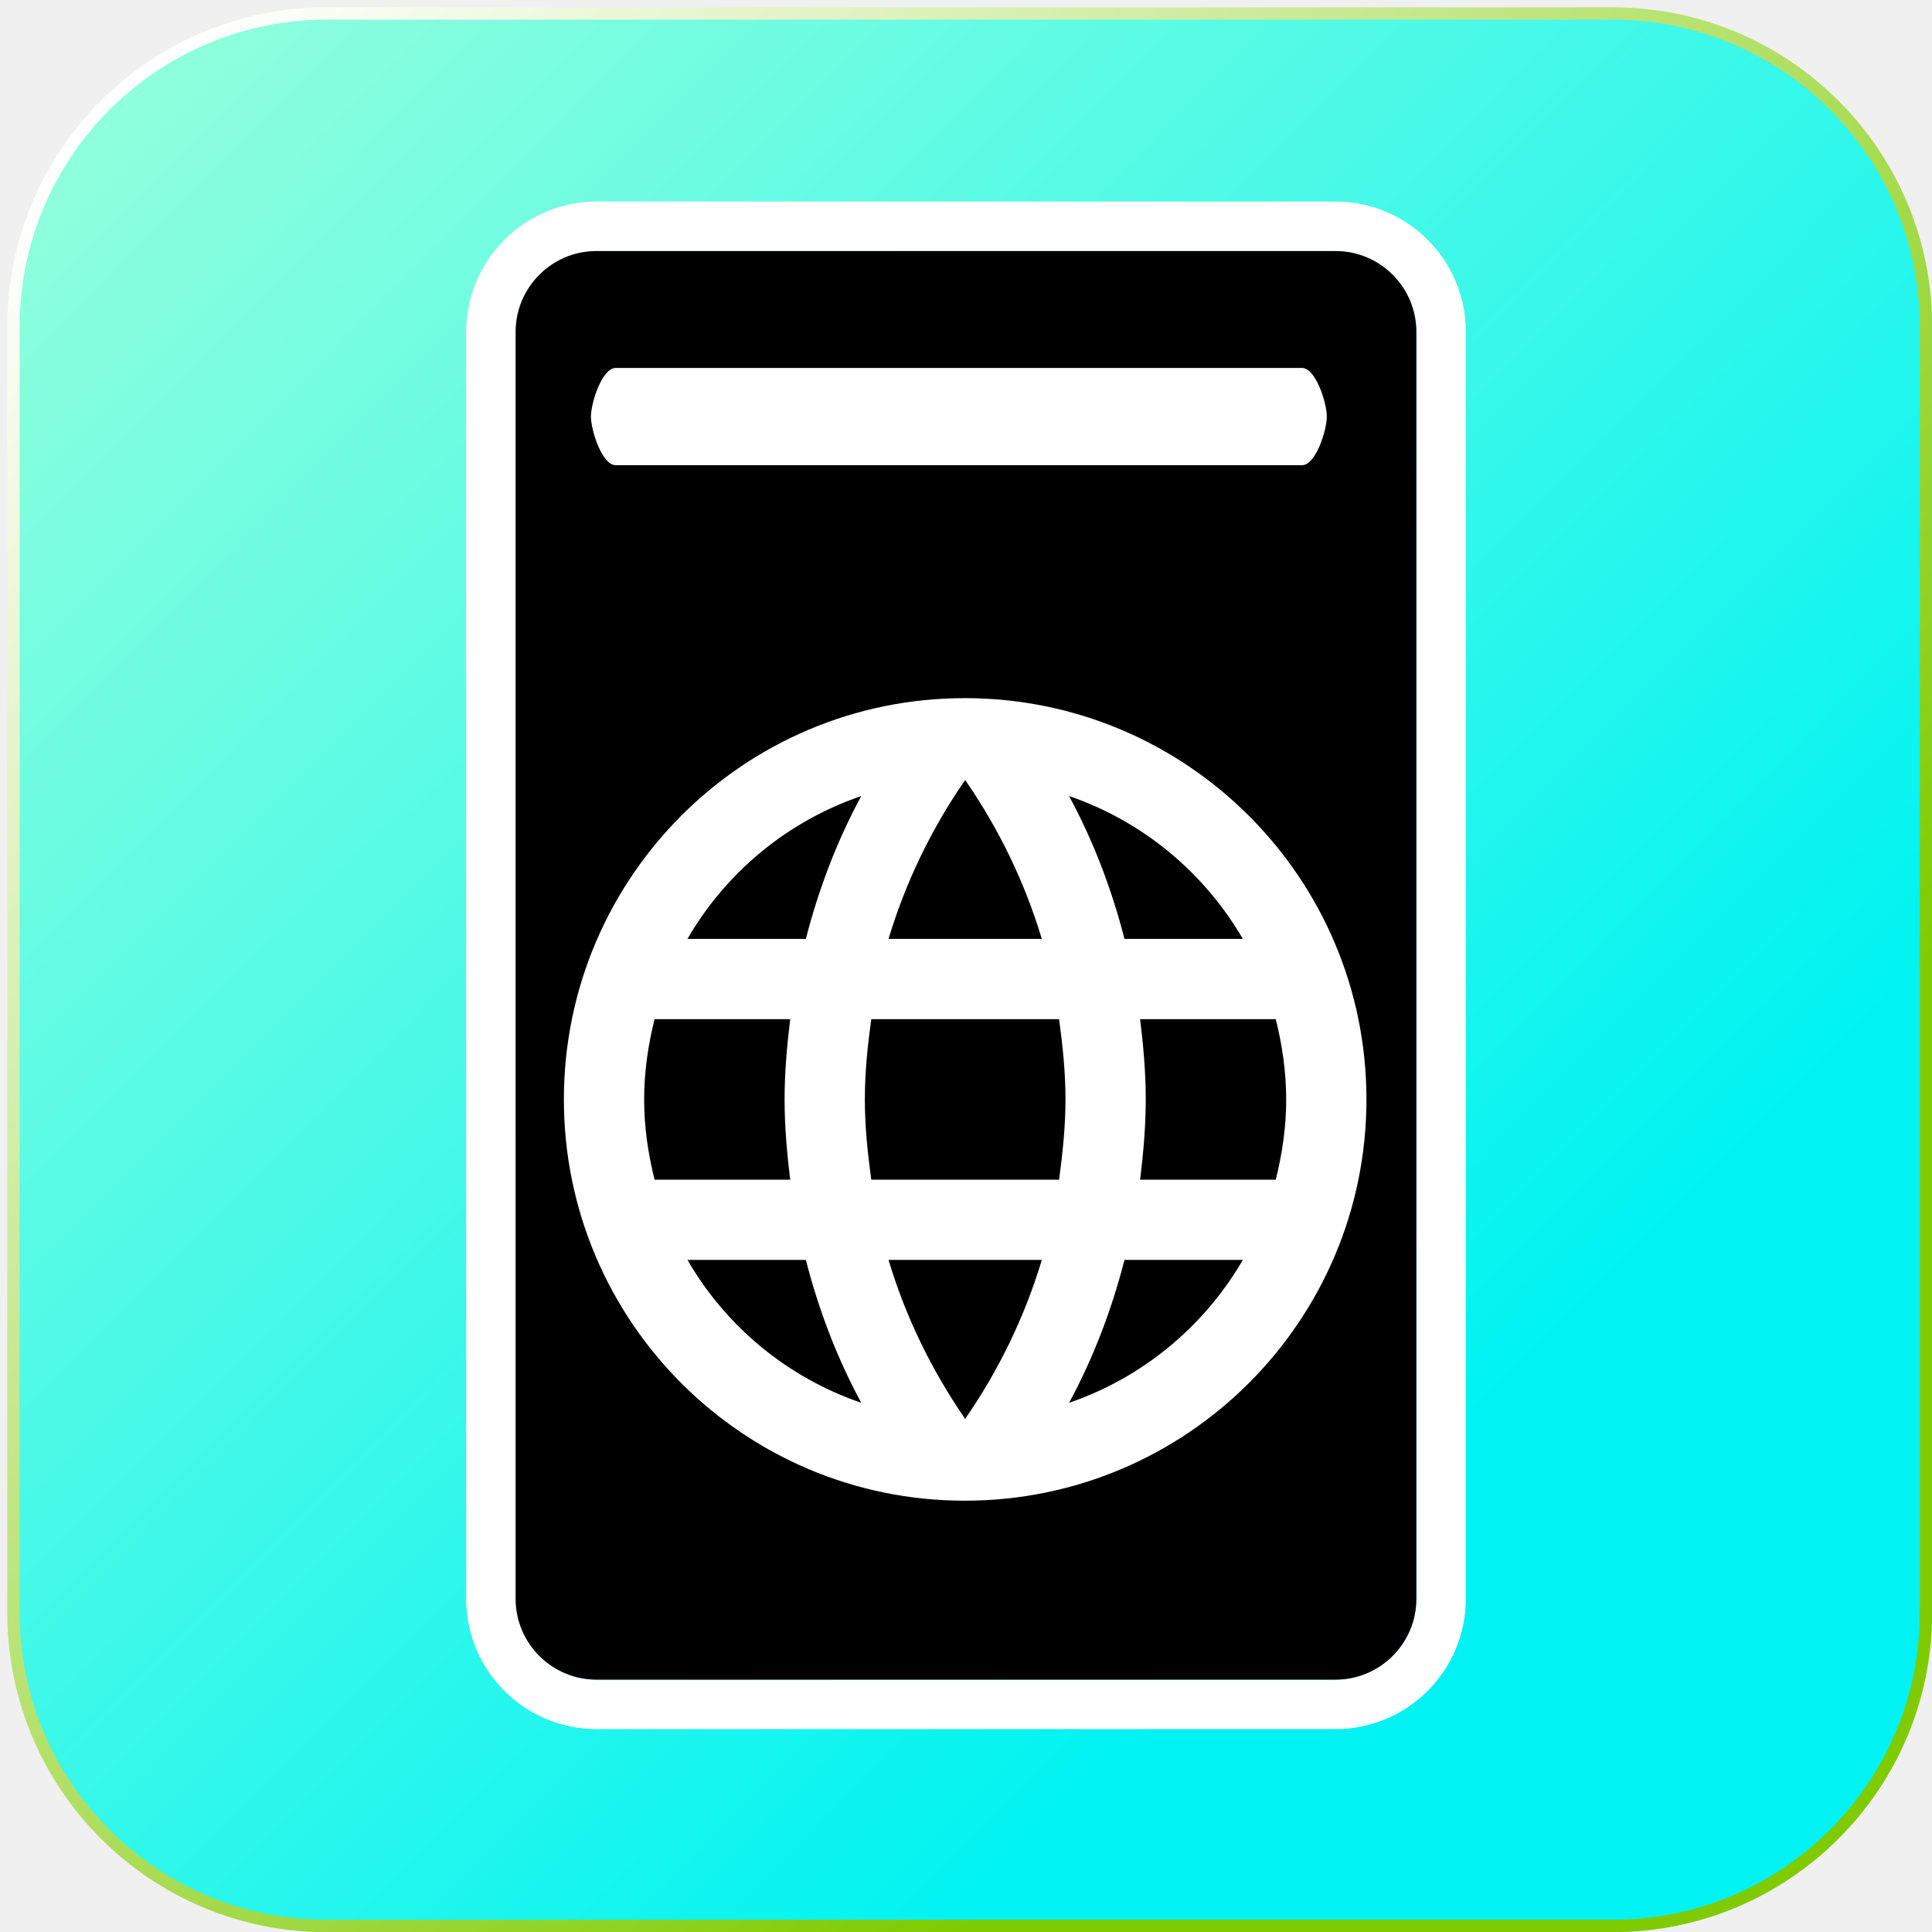
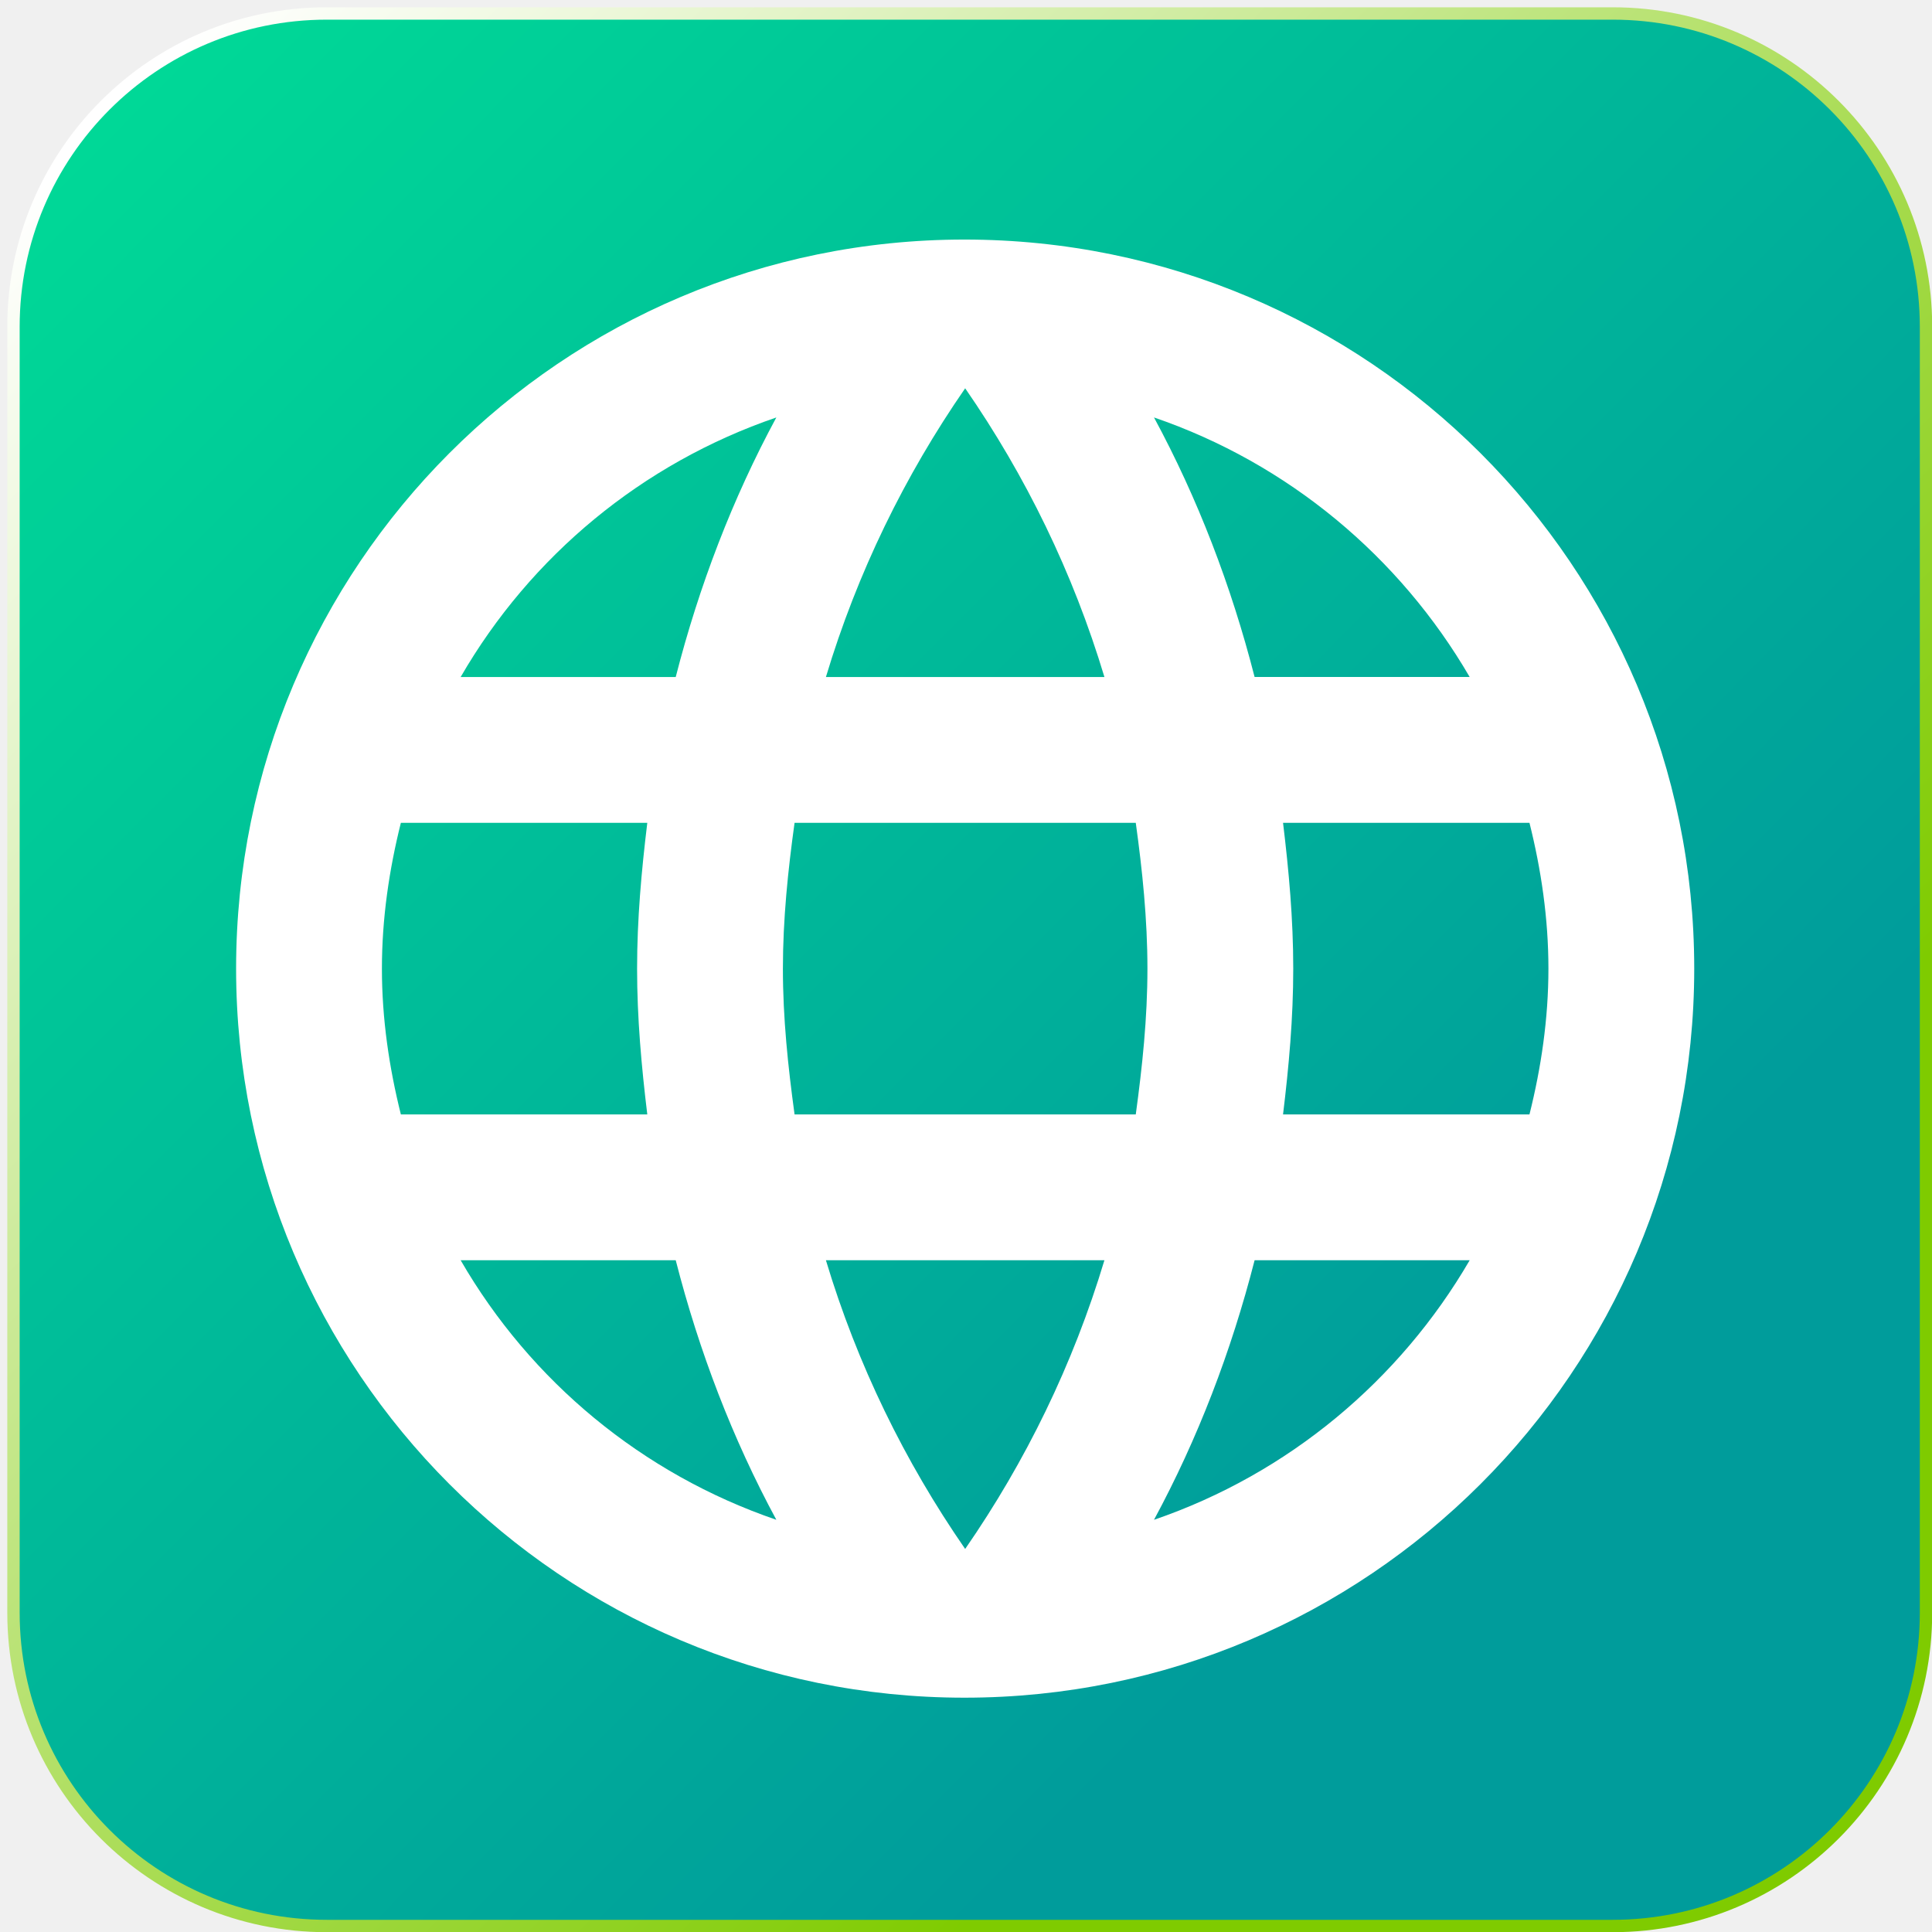
<svg xmlns="http://www.w3.org/2000/svg" xmlns:xlink="http://www.w3.org/1999/xlink" width="171.333mm" height="171.333mm" viewBox="0 0 607.087 607.087" id="svg2" version="1.1">
  <defs id="defs4">
    <linearGradient id="linearGradient4155">
      <stop style="stop-color:#000000;stop-opacity:1;" offset="0" id="stop4157" />
    </linearGradient>
    <linearGradient id="linearGradient4149">
      <stop style="stop-color:#000000;stop-opacity:1;" offset="0" id="stop4151" />
    </linearGradient>
    <linearGradient id="linearGradient4139">
      <stop style="stop-color:#2b2200;stop-opacity:1;" offset="0" id="stop4141" />
      <stop style="stop-color:#2b2200;stop-opacity:0;" offset="1" id="stop4143" />
    </linearGradient>
    <linearGradient xlink:href="#linearGradient895" id="linearGradient897" x1="366.559" y1="-167.548" x2="771.939" y2="235.057" gradientUnits="userSpaceOnUse" gradientTransform="matrix(1.036147,0,0,1.036147,-21.4393,-2.188387)" />
    <linearGradient id="linearGradient895">
-       <stop style="stop-color:#8fffdd;stop-opacity:1;" offset="0" id="stop891" />
-       <stop style="stop-color:#00f3f2;stop-opacity:1;" offset="1" id="stop893" />
+       <stop style="stop-color:#00d897;stop-opacity:1;" offset="0" id="stop891" />
+       <stop style="stop-color:#009c9b;stop-opacity:1;" offset="1" id="stop893" />
    </linearGradient>
    <linearGradient xlink:href="#linearGradient8256" id="linearGradient8258" x1="358.238" y1="-175.918" x2="776.639" y2="239.618" gradientUnits="userSpaceOnUse" gradientTransform="matrix(1.003902,0,0,1.003902,-1.265687,0.8123384)" />
    <linearGradient id="linearGradient8256">
      <stop style="stop-color:#ffffff;stop-opacity:1;" offset="0" id="stop8254" />
      <stop style="stop-color:#7fcb00;stop-opacity:1;" offset="1" id="stop8252" />
    </linearGradient>
  </defs>
  <g id="layer1" transform="translate(-65.22407,-173.7018)">
    <g id="g4165" transform="matrix(0.7071068,-0.7071068,0.7071068,0.7071068,-256.8632,384.1855)">
      <rect style="fill:url(#linearGradient897);fill-opacity:1;stroke:url(#linearGradient8258);stroke-width:3.886;stroke-miterlimit:4;stroke-dasharray:none;stroke-opacity:1" id="rect5645" width="600.965" height="600.965" x="326.323" y="-206.248" ry="98.434" rx="98.434" transform="rotate(45)" />
      <g transform="matrix(0.6187166,0.6187166,-0.6187166,0.6187166,382.8425,177.4861)" id="g14" />
      <g transform="matrix(0.6187166,0.6187166,-0.6187166,0.6187166,382.8425,177.4861)" id="g16" />
      <g transform="matrix(0.6187166,0.6187166,-0.6187166,0.6187166,382.8425,177.4861)" id="g18" />
      <g transform="matrix(0.6187166,0.6187166,-0.6187166,0.6187166,382.8425,177.4861)" id="g20" />
      <g transform="matrix(0.6187166,0.6187166,-0.6187166,0.6187166,382.8425,177.4861)" id="g22" />
      <g transform="matrix(0.6187166,0.6187166,-0.6187166,0.6187166,382.8425,177.4861)" id="g24" />
      <g transform="matrix(0.6187166,0.6187166,-0.6187166,0.6187166,382.8425,177.4861)" id="g26" />
      <g transform="matrix(0.6187166,0.6187166,-0.6187166,0.6187166,382.8425,177.4861)" id="g28" />
      <g transform="matrix(0.6187166,0.6187166,-0.6187166,0.6187166,382.8425,177.4861)" id="g30" />
      <g transform="matrix(0.6187166,0.6187166,-0.6187166,0.6187166,382.8425,177.4861)" id="g32" />
      <g transform="matrix(0.6187166,0.6187166,-0.6187166,0.6187166,382.8425,177.4861)" id="g34" />
      <g transform="matrix(0.6187166,0.6187166,-0.6187166,0.6187166,382.8425,177.4861)" id="g36" />
      <g transform="matrix(0.6187166,0.6187166,-0.6187166,0.6187166,382.8425,177.4861)" id="g38" />
      <g transform="matrix(0.6187166,0.6187166,-0.6187166,0.6187166,382.8425,177.4861)" id="g40" />
      <g transform="matrix(0.6187166,0.6187166,-0.6187166,0.6187166,382.8425,177.4861)" id="g42" />
-       <g transform="matrix(0.6629126,0.6629126,-0.6629126,0.6629126,376.7307,168.6333)" id="g6" style="fill:#ffffff;fill-opacity:1">
-         <g id="g4" style="fill:#ffffff;fill-opacity:1">
-           <path d="M 379.853,0 H 132.147 c -24.085,0 -43.68,19.595 -43.68,43.68 v 424.64 c 0,24.085 19.595,43.68 43.68,43.68 h 247.706 c 24.085,0 43.68,-19.595 43.68,-43.68 V 43.68 C 423.533,19.595 403.938,0 379.853,0 Z m 27.093,468.32 c 0,14.939 -12.154,27.093 -27.093,27.093 H 132.147 c -14.939,0 -27.093,-12.154 -27.093,-27.093 V 43.68 c 0,-14.939 12.154,-27.093 27.093,-27.093 h 247.706 c 14.939,0 27.093,12.154 27.093,27.093 z" id="path2" style="fill:#ffffff;fill-opacity:1" />
-         </g>
-       </g>
-       <path id="path2-9" d="m 336.045,748.858 c -9.903,9.903 -26.017,9.903 -35.921,0 L 135.917,584.651 c -9.903,-9.903 -9.903,-26.017 0,-35.921 L 417.416,267.231 c 9.903,-9.903 26.017,-9.903 35.921,0 l 164.207,164.207 c 9.903,9.903 9.903,26.017 0,35.921 z" style="fill:#000000;fill-opacity:1;stroke-width:0.938" />
-       <path d="M 584.138,449.985 431.626,297.473 c -3.036,-3.036 -13.263,2.267 -16.3,5.303 -3.036,3.036 -8.34,13.263 -5.303,16.3 l 152.512,152.512 c 3.036,3.036 13.263,-2.266 16.3,-5.303 3.035,-3.037 8.339,-13.264 5.303,-16.3 z" id="path68-0-2-9-9-5" style="fill:#ffffff;fill-opacity:1;stroke-width:0.938" />
-       <path d="m 435.826,448.4 c -49.217,-49.217 -129.017,-49.128 -178.234,0.089 -49.217,49.217 -49.306,129.017 -0.089,178.234 49.306,49.306 129.195,49.306 178.413,0.089 49.217,-49.217 49.217,-129.106 -0.089,-178.413 z m 8.292,115.286 -26.303,-26.303 c 8.292,-13.998 14.89,-28.799 19.437,-44.046 10.789,22.023 13.018,47.077 6.865,70.349 z M 417.726,466.678 c -3.299,18.1 -9.362,35.754 -18.278,52.338 l -34.06,-34.06 c 16.584,-8.916 34.238,-14.979 52.338,-18.278 z m -157.816,19.794 c 4.28,-7.133 9.362,-13.998 15.514,-20.151 6.152,-6.152 13.017,-11.235 20.151,-15.514 l 30.137,30.137 c -6.598,5.171 -13.018,10.521 -19.081,16.584 -6.063,6.063 -11.413,12.482 -16.584,19.081 z m -10.521,25.144 26.303,26.303 c -8.292,13.998 -14.89,28.799 -19.437,44.046 -10.789,-22.023 -13.107,-46.988 -6.865,-70.349 z m 97.632,-45.027 -26.303,-26.303 c 23.36,-6.241 48.326,-3.923 70.349,6.866 -15.247,4.547 -30.048,11.145 -44.046,19.437 z m -71.24,142.035 c 3.299,-18.1 9.362,-35.754 18.278,-52.338 l 34.06,34.06 c -16.584,8.916 -34.238,14.979 -52.338,18.278 z m 74.004,-32.277 -41.728,-41.728 c 5.082,-6.687 10.343,-13.196 16.406,-19.259 6.063,-6.063 12.661,-11.413 19.259,-16.406 l 41.728,41.728 c -4.993,6.598 -10.343,13.196 -16.406,19.259 -6.063,6.063 -12.572,11.324 -19.259,16.406 z m -47.345,51.803 c 15.247,-4.547 30.047,-11.145 44.046,-19.437 l 26.303,26.303 c -23.271,6.152 -48.326,3.923 -70.349,-6.865 z m 65.356,-33.792 c 6.598,-5.171 13.018,-10.521 19.081,-16.584 6.063,-6.063 11.412,-12.483 16.584,-19.081 l 30.137,30.137 c -4.28,7.133 -9.362,13.998 -15.514,20.151 -6.152,6.152 -13.017,11.235 -20.151,15.514 z" id="path2-8" style="fill:#ffffff;stroke:none;stroke-width:12.609" />
+       <path d="m 537.647,346.434 c -89.42,-89.42 -234.403,-89.258 -323.823,0.162 -89.42,89.42 -89.582,234.403 -0.162,323.823 89.582,89.582 234.727,89.582 324.147,0.162 89.42,-89.42 89.42,-234.565 -0.162,-324.147 z m 15.065,209.456 -47.788,-47.788 c 15.065,-25.433 27.053,-52.324 35.314,-80.024 19.601,40.012 23.651,85.532 12.473,127.812 z M 504.762,379.643 c -5.994,32.885 -17.009,64.959 -33.208,95.09 l -61.881,-61.881 c 30.13,-16.199 62.205,-27.215 95.09,-33.209 z M 218.035,415.605 c 7.776,-12.959 17.009,-25.433 28.187,-36.61 11.177,-11.177 23.65,-20.412 36.61,-28.187 l 54.754,54.754 c -11.987,9.396 -23.651,19.115 -34.666,30.131 -11.015,11.015 -20.736,22.678 -30.131,34.666 z m -19.115,45.682 47.788,47.788 c -15.065,25.433 -27.053,52.324 -35.314,80.024 -19.601,-40.012 -23.813,-85.37 -12.474,-127.812 z m 177.382,-81.806 -47.788,-47.788 c 42.442,-11.339 87.8,-7.128 127.812,12.474 -27.701,8.262 -54.592,20.249 -80.024,35.314 z M 246.87,637.535 c 5.994,-32.884 17.009,-64.959 33.209,-95.09 l 61.881,61.881 c -30.131,16.199 -62.205,27.215 -95.09,33.208 z m 134.454,-58.641 -75.813,-75.813 c 9.233,-12.15 18.791,-23.975 29.807,-34.99 11.016,-11.016 23.002,-20.735 34.99,-29.807 l 75.813,75.813 c -9.071,11.988 -18.791,23.975 -29.807,34.99 -11.015,11.016 -22.841,20.574 -34.99,29.807 z m -86.018,94.118 c 27.701,-8.262 54.591,-20.249 80.024,-35.314 l 47.788,47.788 c -42.28,11.178 -87.8,7.128 -127.812,-12.473 z m 118.741,-61.395 c 11.987,-9.396 23.651,-19.115 34.666,-30.131 11.016,-11.015 20.734,-22.68 30.131,-34.666 l 54.754,54.754 c -7.776,12.959 -17.009,25.433 -28.187,36.61 -11.178,11.178 -23.65,20.412 -36.61,28.187 z" id="path2-8" style="fill:#ffffff;fill-opacity:1;stroke:none;stroke-width:22.909" />
    </g>
  </g>
</svg>
